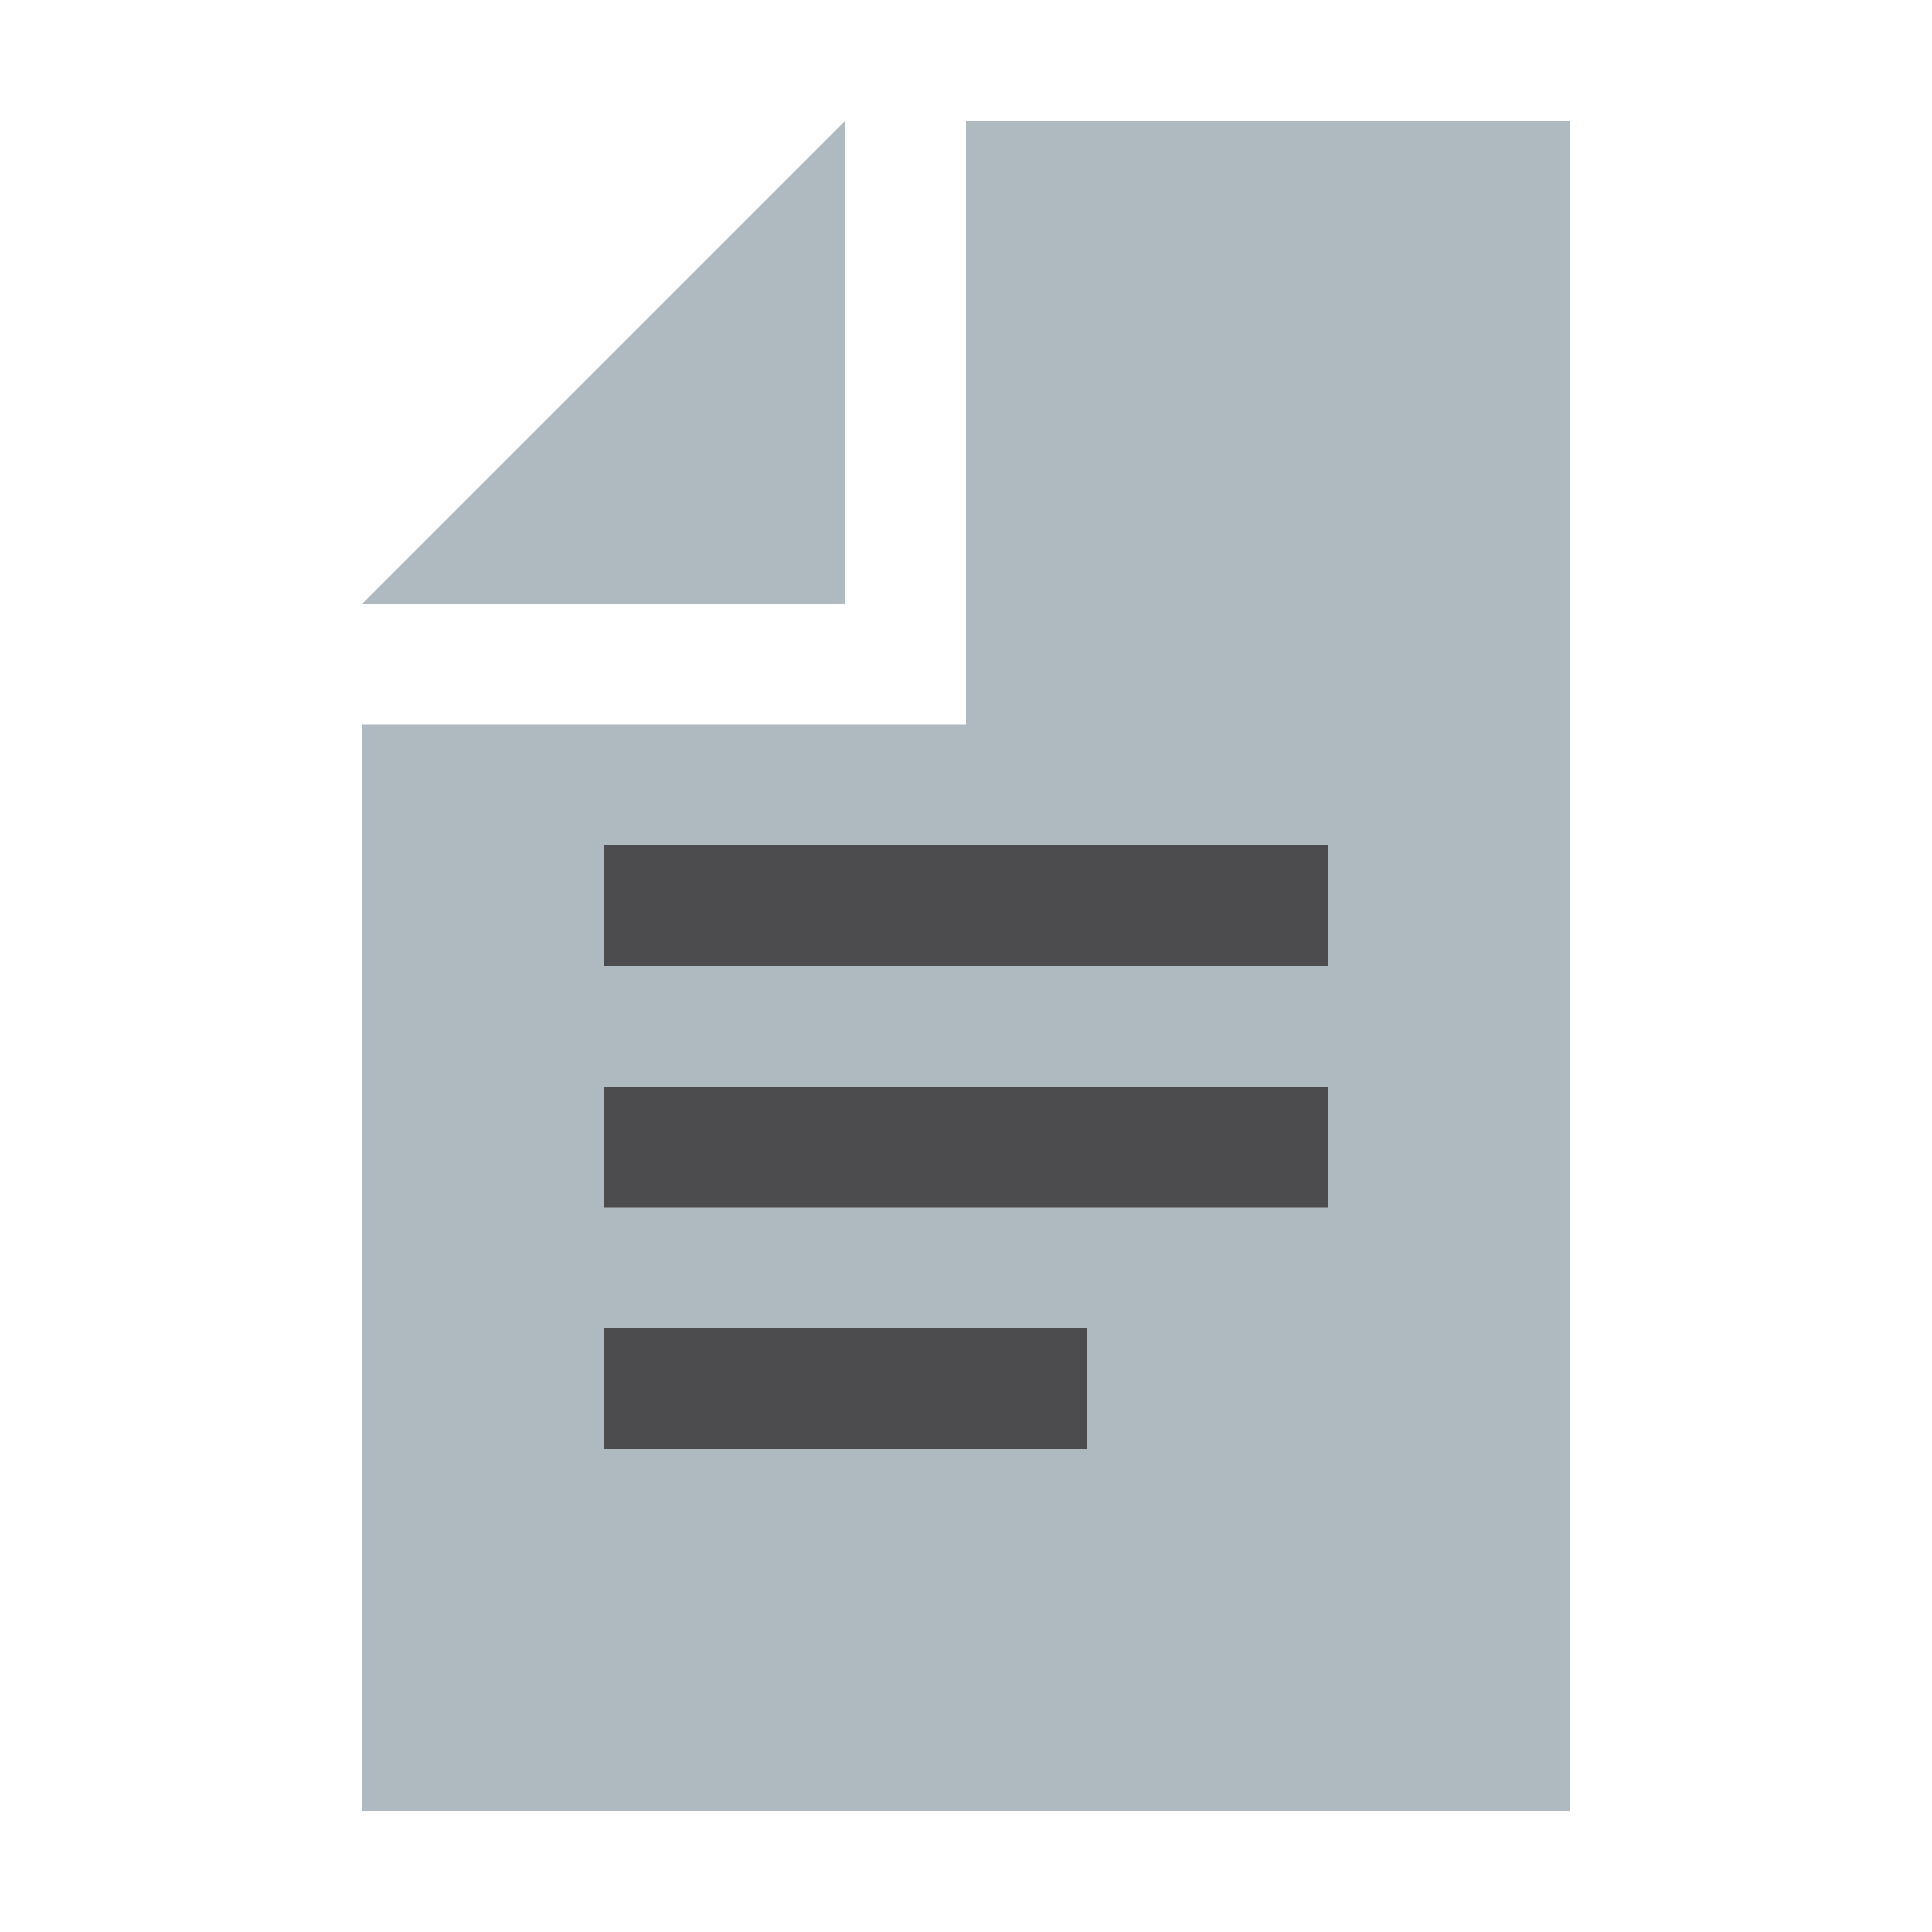
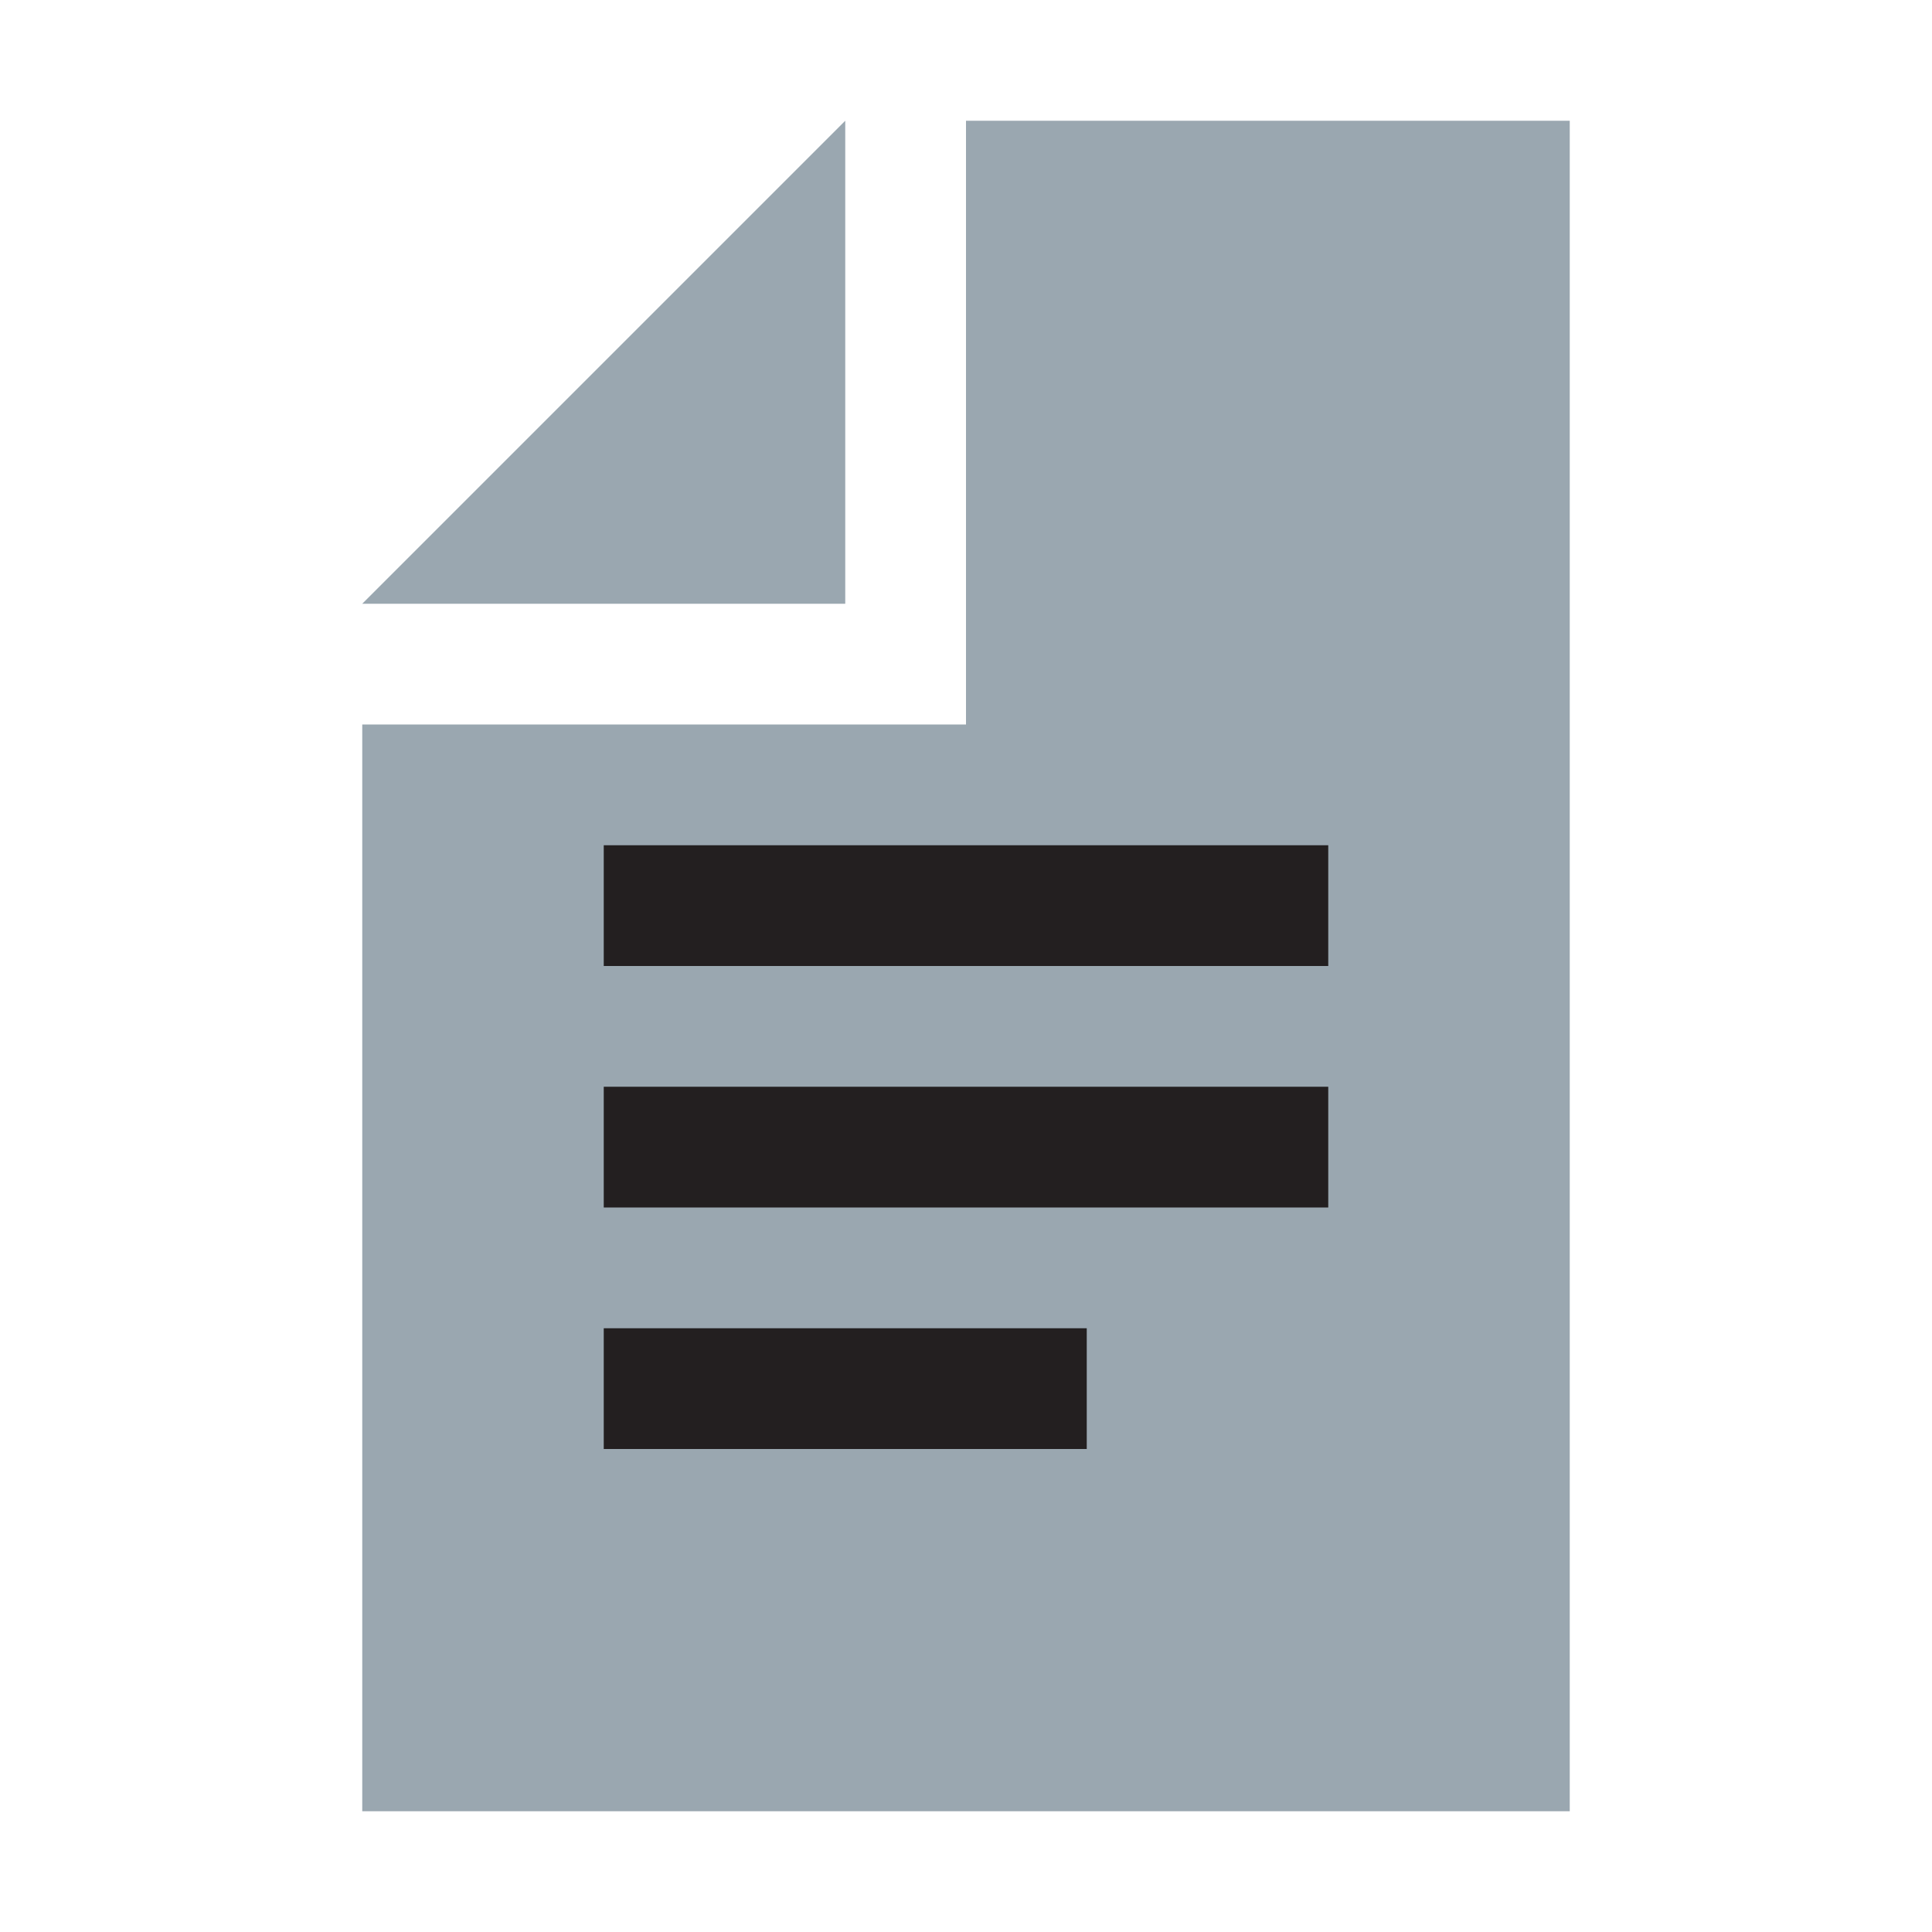
<svg xmlns="http://www.w3.org/2000/svg" width="16" height="16" viewBox="0 0 16 16">
  <g fill="none" fill-rule="evenodd">
-     <polygon fill="#9AA7B0" fill-opacity=".8" points="7 1 3 5 7 5" />
-     <polygon fill="#9AA7B0" fill-opacity=".8" points="8 1 8 6 3 6 3 15 13 15 13 1" />
-     <path fill="#231F20" fill-opacity=".7" d="M5,12 L9,12 L9,11 L5,11 L5,12 Z M5,10 L11,10 L11,9 L5,9 L5,10 Z M5,8 L11,8 L11,7 L5,7 L5,8 Z" />
+     <polygon fill="#9AA7B0" points="7 1 3 5 7 5" />
+     <polygon fill="#9AA7B0" points="8 1 8 6 3 6 3 15 13 15 13 1" />
+     <path fill="#231F20" d="M5,12 L9,12 L9,11 L5,11 L5,12 Z M5,10 L11,10 L11,9 L5,9 L5,10 Z M5,8 L11,8 L11,7 L5,7 L5,8 Z" />
  </g>
</svg>
